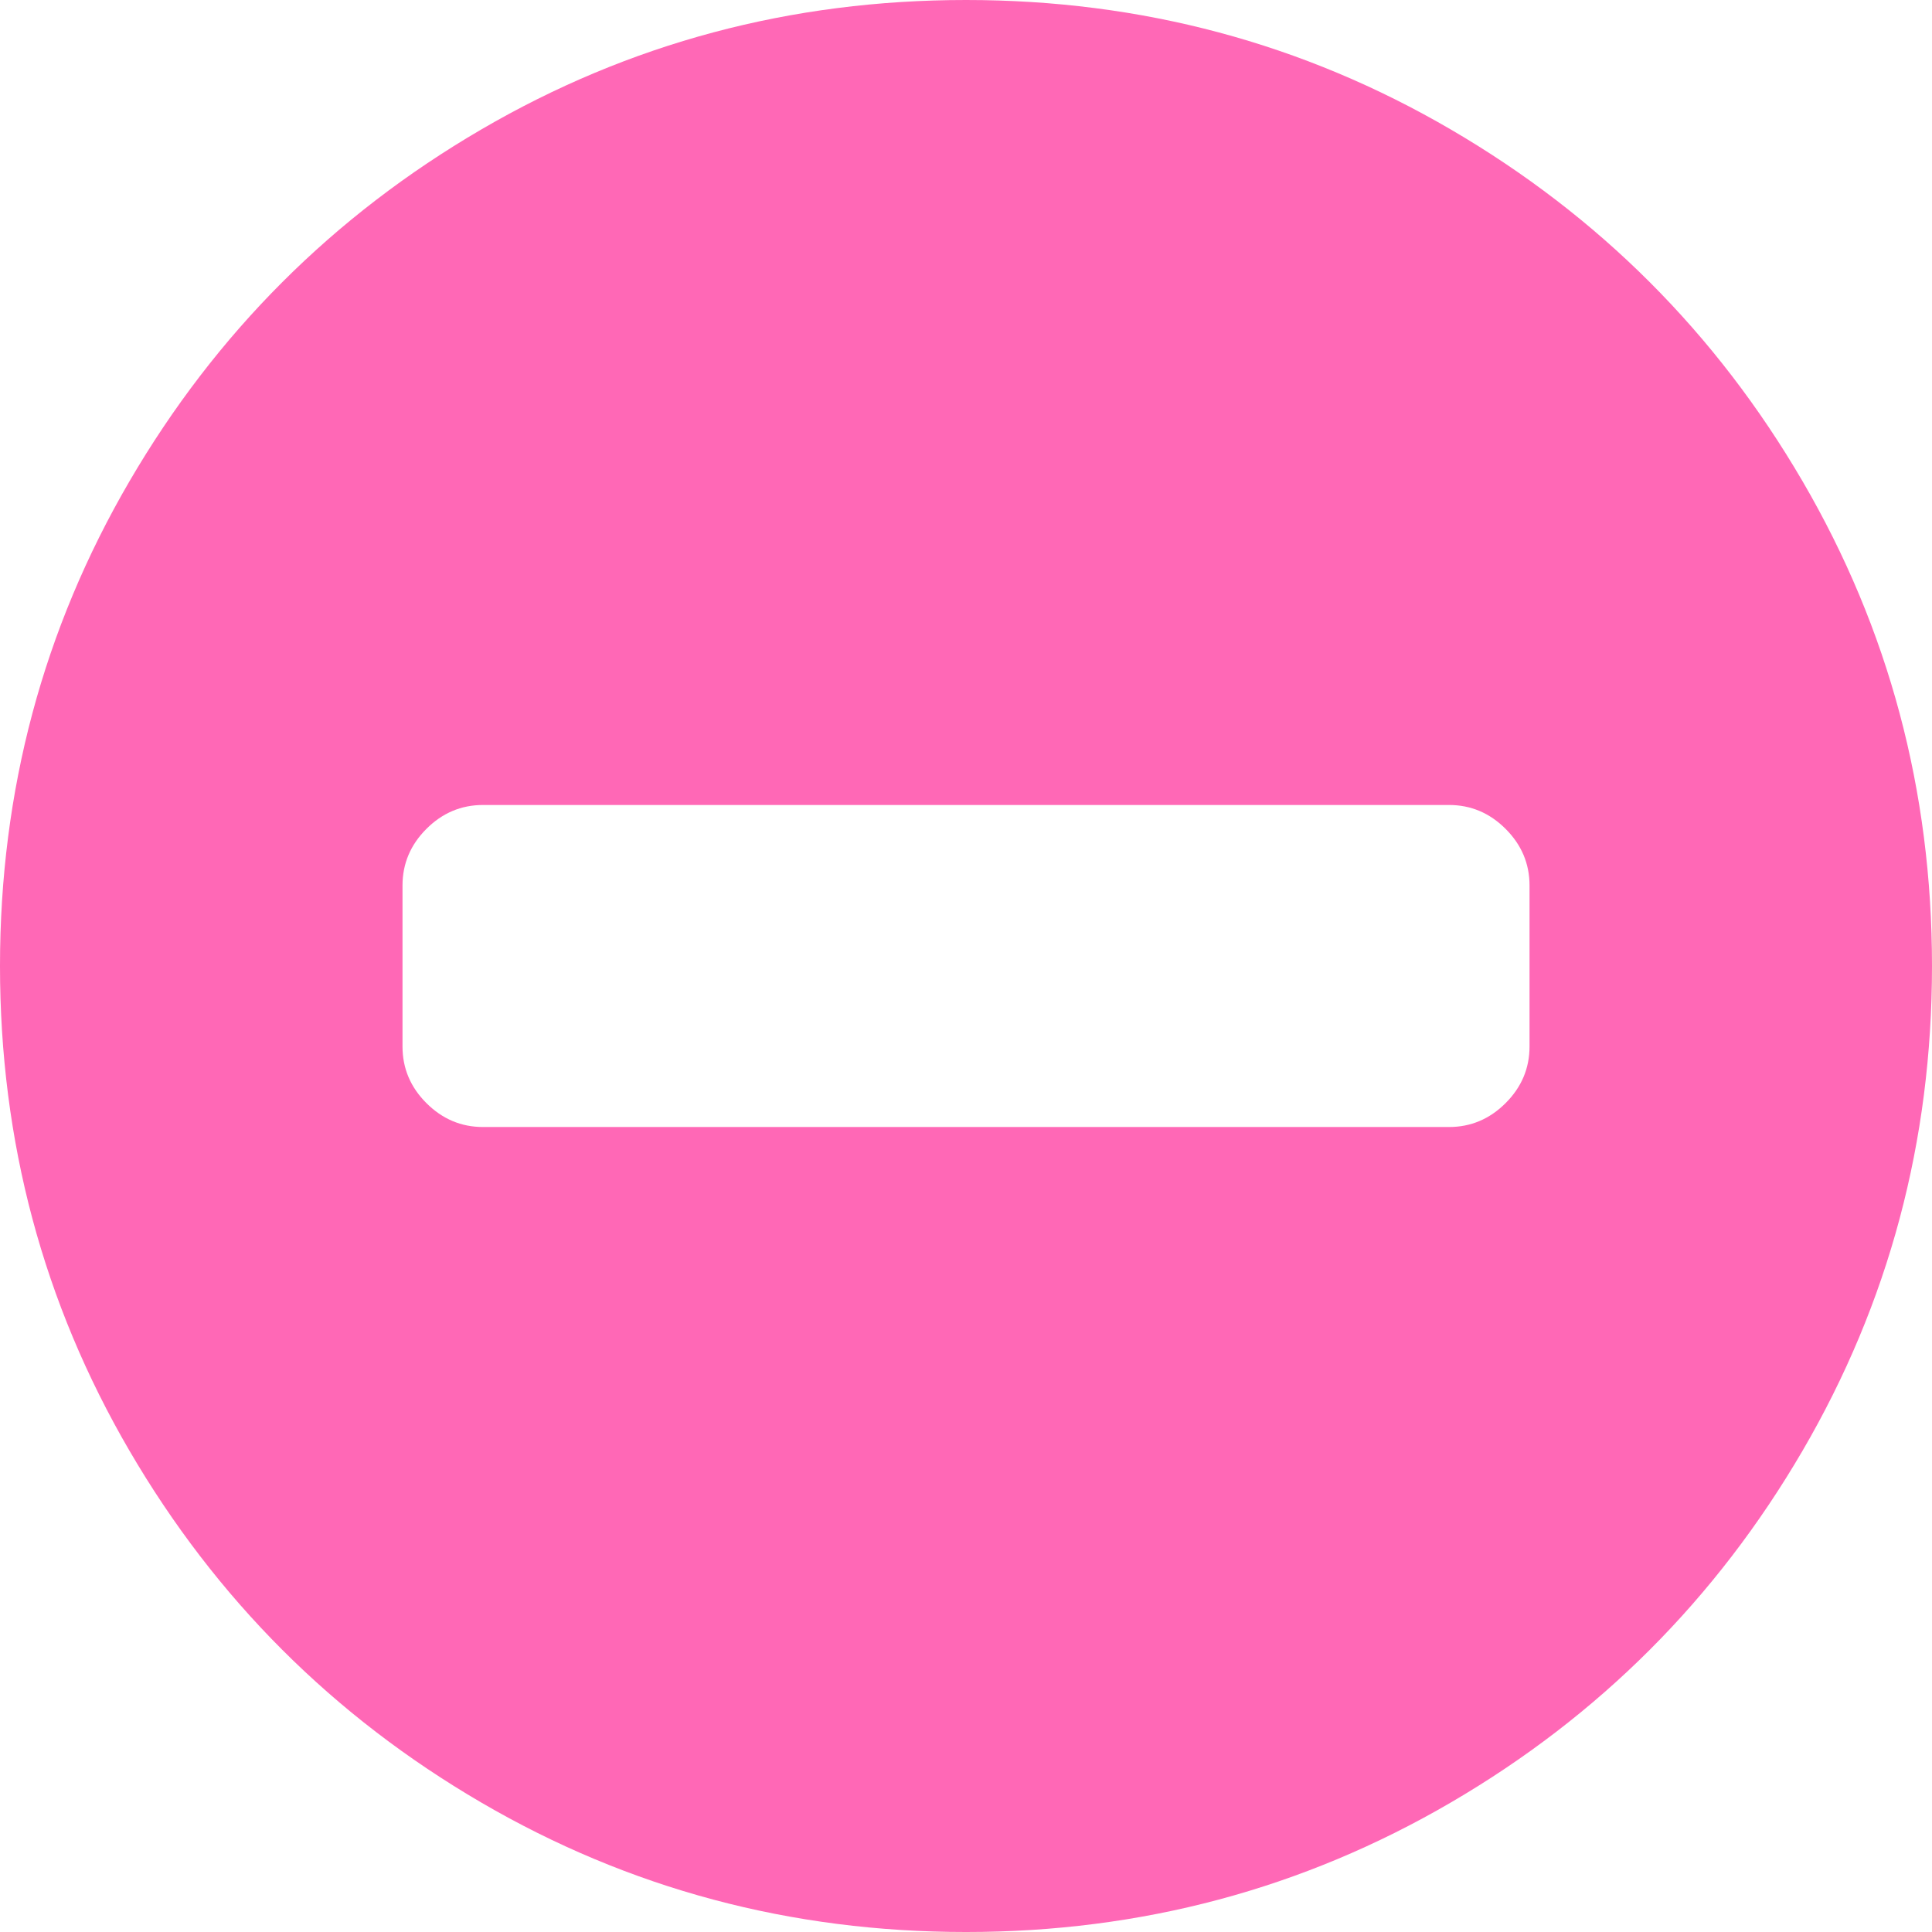
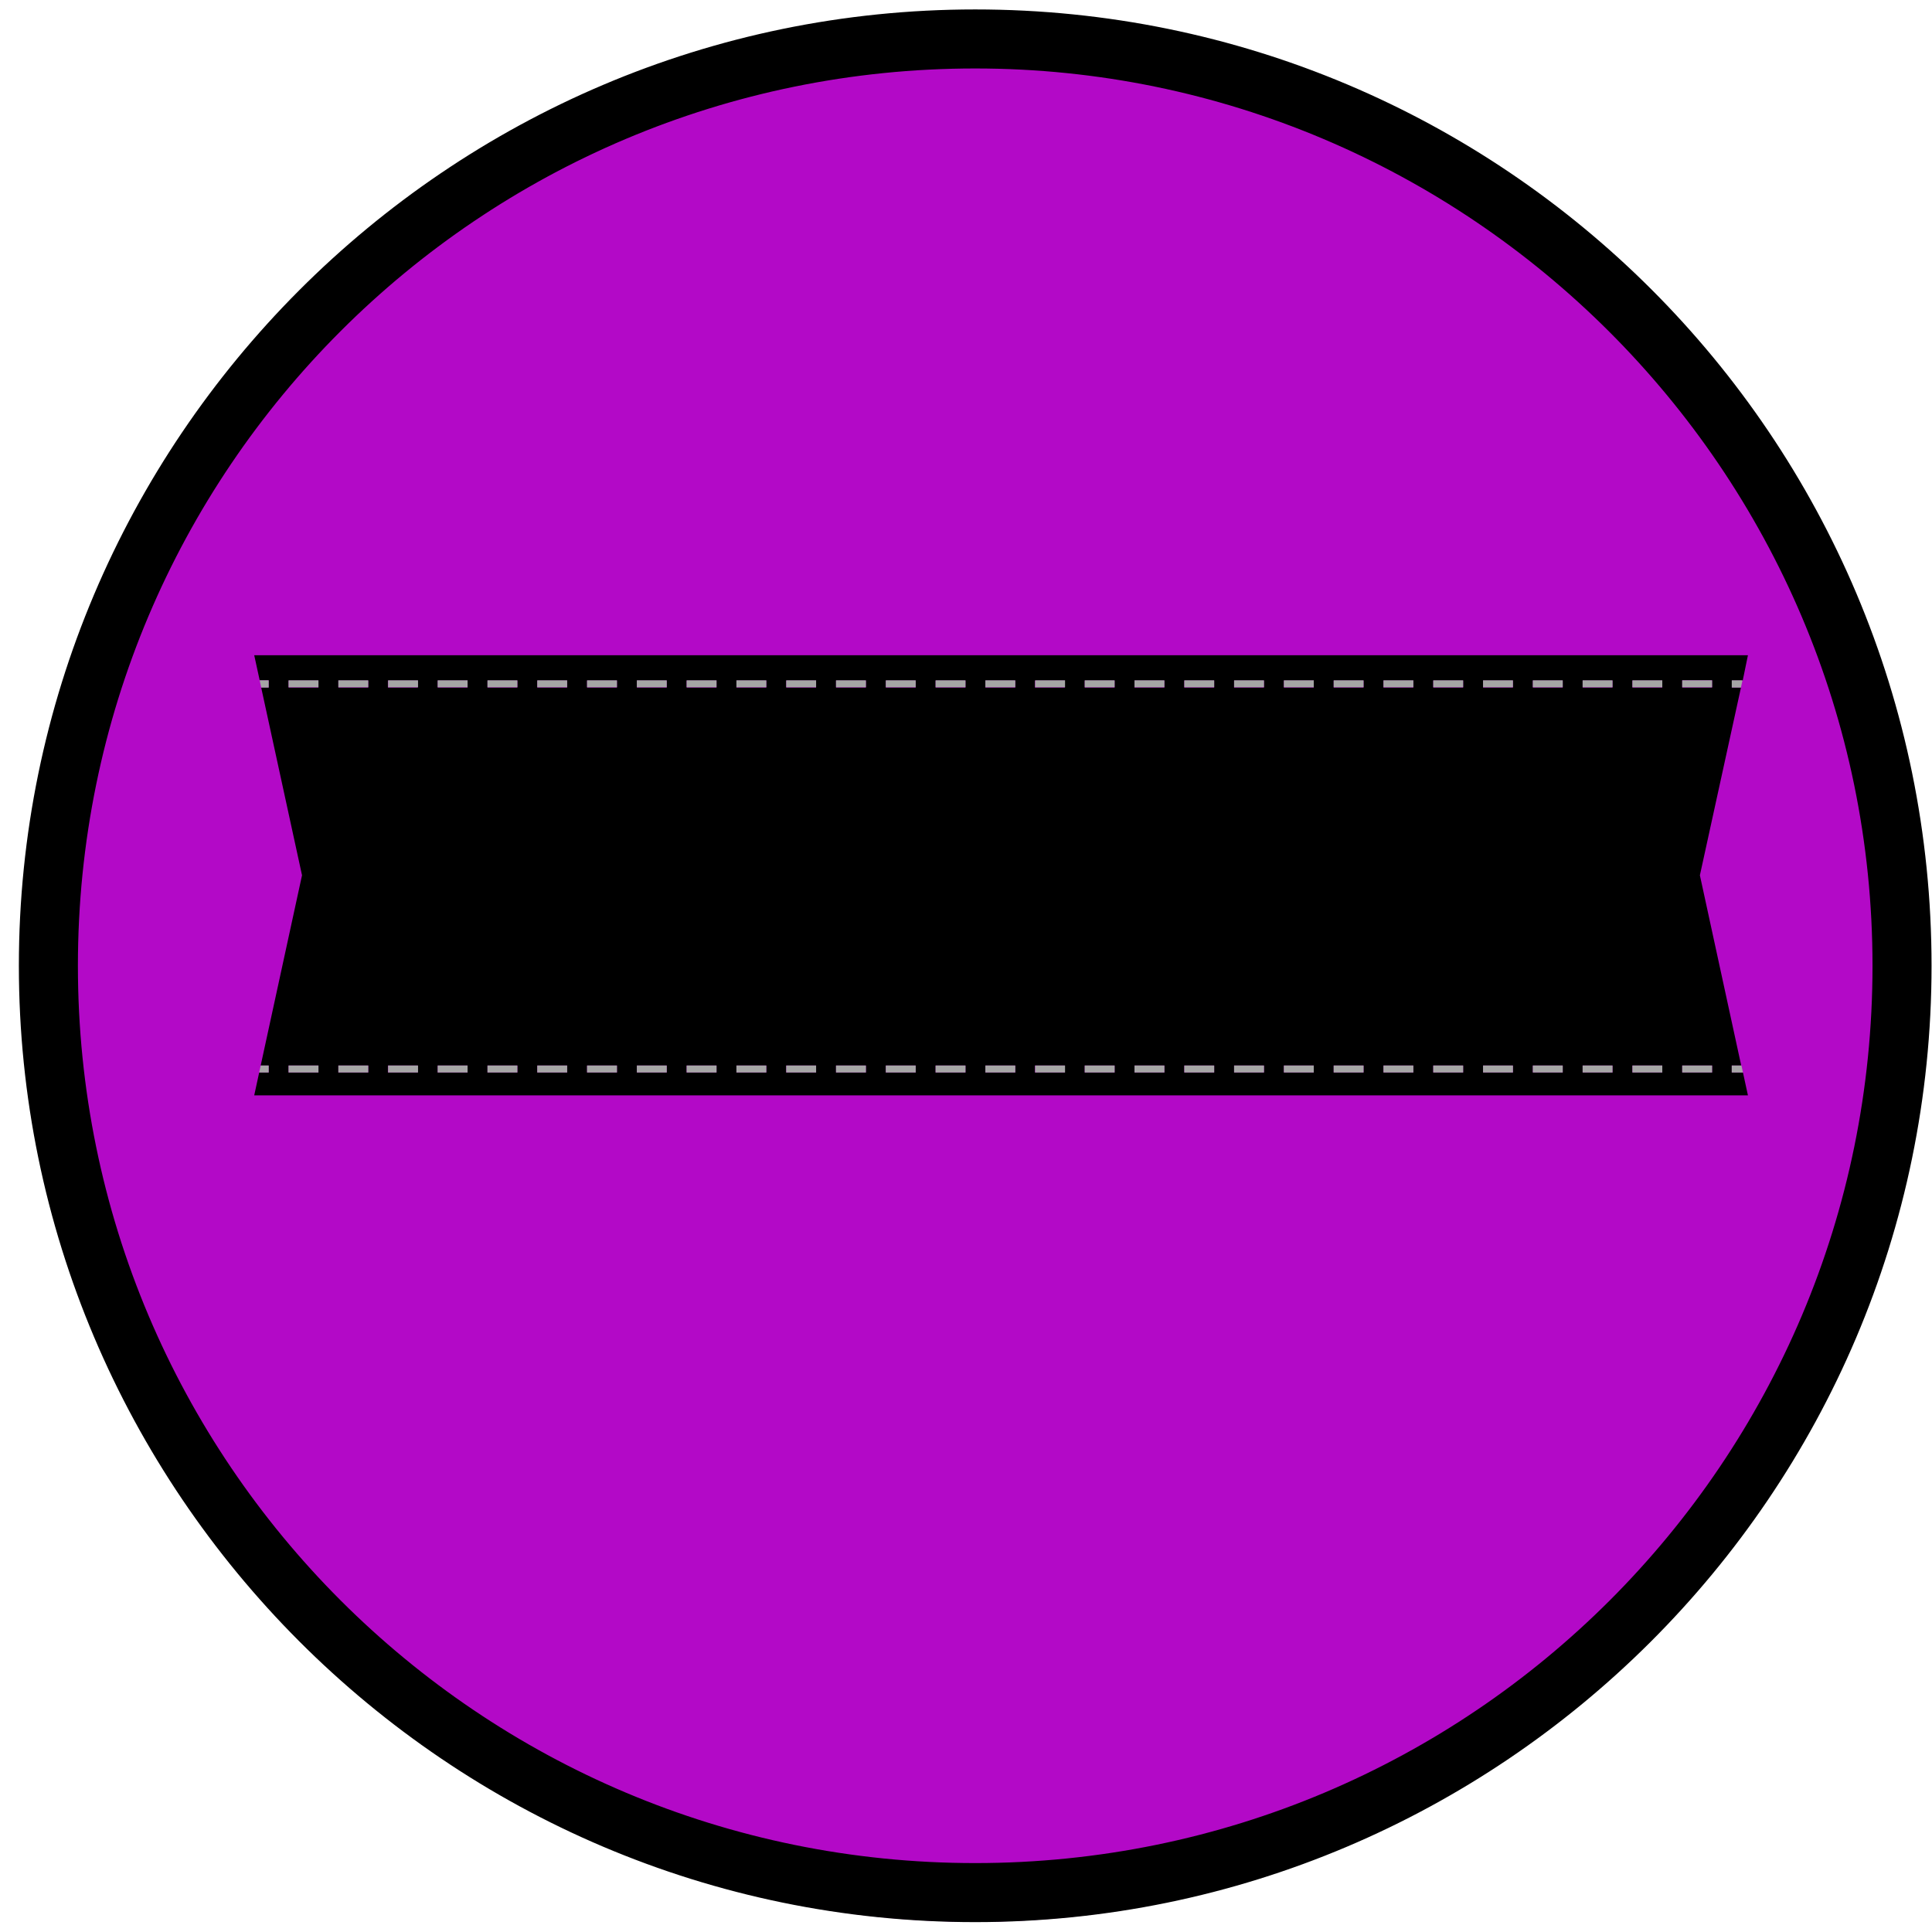
- <svg xmlns="http://www.w3.org/2000/svg" version="1.1" id="Capa_1" x="0px" y="0px" width="438.533px" height="438.533px" viewBox="0 0 438.533 438.533" style="enable-background:new 0 0 438.533 438.533;" xml:space="preserve">
-   <g>
-     <path d="M409.133,109.203c-19.608-33.592-46.205-60.189-79.798-79.796C295.736,9.801,259.058,0,219.273,0   c-39.781,0-76.47,9.801-110.063,29.407c-33.595,19.604-60.192,46.201-79.8,79.796C9.801,142.8,0,179.489,0,219.267   c0,39.78,9.804,76.463,29.407,110.062c19.607,33.592,46.204,60.189,79.799,79.798c33.597,19.605,70.283,29.407,110.063,29.407   s76.47-9.802,110.065-29.407c33.593-19.602,60.189-46.206,79.795-79.798c19.603-33.596,29.403-70.284,29.403-110.062   C438.533,179.485,428.732,142.795,409.133,109.203z M347.179,237.539c0,4.948-1.811,9.236-5.428,12.847   c-3.614,3.614-7.898,5.428-12.847,5.428h-219.27c-4.948,0-9.229-1.813-12.847-5.428c-3.616-3.61-5.424-7.898-5.424-12.847v-36.547   c0-4.948,1.809-9.231,5.424-12.847c3.617-3.617,7.898-5.426,12.847-5.426h219.27c4.948,0,9.232,1.809,12.847,5.426   c3.617,3.615,5.428,7.898,5.428,12.847V237.539z" id="id_103" style="fill: rgb(255, 104, 182);" />
+ <svg xmlns="http://www.w3.org/2000/svg" width="1000" zoomAndPan="magnify" viewBox="0 0 750 750" height="1000" preserveAspectRatio="xMidYMid meet" version="1.0">
+   <defs>
+     <clipPath id="d17811fded">
+       <path d="M 10.637 10.289 L 746.387 10.289 L 746.387 746.039 L 10.637 746.039 Z M 10.637 10.289 " clip-rule="nonzero" />
+     </clipPath>
+     <clipPath id="97349aeefb">
+       <path d="M 7.324 3.664 L 749.824 3.664 L 749.824 746.164 L 7.324 746.164 Z M 7.324 3.664 " clip-rule="nonzero" />
+     </clipPath>
+     <clipPath id="c7131efaf6">
+       <path d="M 98.367 254.352 L 678.867 254.352 L 678.867 426 L 98.367 426 Z M 98.367 254.352 " clip-rule="nonzero" />
+     </clipPath>
+   </defs>
+   <g clip-path="url(#d17811fded)">
+     <path fill="#b309c7" d="M 746.387 378.164 C 746.387 384.184 746.238 390.199 745.945 396.215 C 745.648 402.227 745.207 408.23 744.617 414.223 C 744.027 420.211 743.289 426.188 742.406 432.141 C 741.523 438.098 740.492 444.027 739.32 449.934 C 738.145 455.836 736.824 461.711 735.363 467.551 C 733.898 473.391 732.293 479.191 730.547 484.953 C 728.801 490.711 726.91 496.426 724.883 502.098 C 722.855 507.766 720.688 513.379 718.383 518.941 C 716.082 524.504 713.641 530.008 711.066 535.449 C 708.492 540.891 705.789 546.27 702.949 551.578 C 700.109 556.887 697.145 562.125 694.051 567.289 C 690.953 572.453 687.734 577.539 684.391 582.543 C 681.043 587.551 677.578 592.469 673.992 597.305 C 670.406 602.141 666.703 606.887 662.883 611.539 C 659.062 616.195 655.133 620.75 651.09 625.211 C 647.047 629.672 642.895 634.031 638.641 638.289 C 634.383 642.547 630.023 646.695 625.562 650.742 C 621.102 654.785 616.543 658.715 611.891 662.535 C 607.234 666.352 602.492 670.055 597.656 673.645 C 592.82 677.23 587.898 680.695 582.895 684.039 C 577.887 687.383 572.801 690.605 567.637 693.699 C 562.473 696.793 557.238 699.762 551.926 702.598 C 546.617 705.438 541.242 708.145 535.801 710.719 C 530.355 713.293 524.855 715.73 519.293 718.035 C 513.73 720.34 508.113 722.504 502.445 724.535 C 496.777 726.562 491.062 728.449 485.301 730.195 C 479.539 731.945 473.738 733.551 467.898 735.012 C 462.059 736.477 456.188 737.793 450.281 738.969 C 444.375 740.145 438.445 741.172 432.492 742.055 C 426.535 742.938 420.562 743.676 414.57 744.266 C 408.578 744.855 402.578 745.301 396.562 745.594 C 390.551 745.891 384.531 746.039 378.512 746.039 C 372.492 746.039 366.477 745.891 360.461 745.594 C 354.449 745.301 348.445 744.855 342.453 744.266 C 336.461 743.676 330.488 742.941 324.535 742.055 C 318.578 741.172 312.648 740.145 306.742 738.969 C 300.84 737.793 294.965 736.477 289.125 735.012 C 283.285 733.551 277.484 731.945 271.723 730.195 C 265.961 728.449 260.246 726.562 254.578 724.535 C 248.91 722.504 243.297 720.34 237.734 718.035 C 232.172 715.73 226.668 713.293 221.227 710.719 C 215.781 708.145 210.406 705.438 205.098 702.602 C 199.789 699.762 194.551 696.793 189.387 693.699 C 184.223 690.605 179.137 687.383 174.133 684.039 C 169.125 680.695 164.207 677.23 159.371 673.645 C 154.535 670.055 149.789 666.352 145.137 662.535 C 140.48 658.715 135.922 654.785 131.461 650.738 C 127 646.695 122.645 642.547 118.387 638.289 C 114.129 634.031 109.977 629.672 105.934 625.211 C 101.891 620.75 97.961 616.195 94.141 611.539 C 90.32 606.887 86.617 602.141 83.031 597.305 C 79.445 592.469 75.98 587.551 72.637 582.543 C 69.289 577.539 66.07 572.453 62.977 567.289 C 59.879 562.125 56.914 556.887 54.074 551.578 C 51.238 546.27 48.531 540.891 45.957 535.449 C 43.383 530.008 40.945 524.504 38.641 518.941 C 36.336 513.379 34.172 507.766 32.141 502.098 C 30.113 496.426 28.227 490.711 26.477 484.953 C 24.73 479.191 23.125 473.391 21.664 467.551 C 20.199 461.711 18.879 455.836 17.707 449.934 C 16.531 444.027 15.504 438.098 14.617 432.141 C 13.734 426.188 13 420.211 12.41 414.223 C 11.82 408.23 11.375 402.227 11.082 396.215 C 10.785 390.199 10.637 384.184 10.637 378.164 C 10.637 372.141 10.785 366.125 11.082 360.113 C 11.375 354.098 11.82 348.098 12.41 342.105 C 13 336.113 13.734 330.141 14.617 324.184 C 15.504 318.23 16.531 312.301 17.707 306.395 C 18.879 300.488 20.199 294.617 21.664 288.777 C 23.125 282.938 24.73 277.137 26.477 271.375 C 28.227 265.613 30.113 259.898 32.141 254.23 C 34.172 248.562 36.336 242.945 38.641 237.383 C 40.945 231.82 43.383 226.32 45.957 220.875 C 48.531 215.434 51.238 210.059 54.074 204.746 C 56.914 199.438 59.879 194.203 62.977 189.039 C 66.07 183.875 69.289 178.789 72.637 173.781 C 75.98 168.777 79.445 163.855 83.031 159.02 C 86.617 154.184 90.32 149.438 94.141 144.785 C 97.961 140.133 101.891 135.574 105.934 131.113 C 109.977 126.652 114.129 122.293 118.387 118.035 C 122.645 113.777 127 109.629 131.461 105.586 C 135.922 101.543 140.48 97.609 145.137 93.793 C 149.789 89.973 154.535 86.27 159.371 82.684 C 164.207 79.098 169.125 75.629 174.133 72.285 C 179.137 68.941 184.223 65.723 189.387 62.625 C 194.551 59.531 199.789 56.562 205.098 53.727 C 210.406 50.887 215.781 48.184 221.227 45.609 C 226.668 43.035 232.172 40.594 237.734 38.289 C 243.297 35.988 248.91 33.82 254.578 31.793 C 260.246 29.766 265.961 27.875 271.723 26.129 C 277.484 24.379 283.285 22.777 289.125 21.312 C 294.965 19.852 300.84 18.531 306.742 17.355 C 312.648 16.184 318.578 15.152 324.535 14.27 C 330.488 13.387 336.461 12.648 342.453 12.059 C 348.445 11.469 354.449 11.027 360.461 10.73 C 366.477 10.438 372.492 10.289 378.512 10.289 C 384.531 10.289 390.551 10.438 396.562 10.73 C 402.578 11.027 408.578 11.469 414.57 12.059 C 420.562 12.648 426.535 13.387 432.492 14.27 C 438.445 15.152 444.375 16.184 450.281 17.355 C 456.188 18.531 462.059 19.852 467.898 21.312 C 473.738 22.777 479.539 24.379 485.301 26.129 C 491.062 27.875 496.777 29.766 502.445 31.793 C 508.113 33.82 513.73 35.988 519.293 38.289 C 524.855 40.594 530.355 43.035 535.801 45.609 C 541.242 48.184 546.617 50.887 551.926 53.727 C 557.238 56.562 562.473 59.531 567.637 62.625 C 572.801 65.723 577.887 68.941 582.895 72.285 C 587.898 75.629 592.82 79.098 597.656 82.684 C 602.492 86.27 607.234 89.973 611.891 93.793 C 616.543 97.609 621.102 101.543 625.562 105.586 C 630.023 109.629 634.383 113.777 638.641 118.035 C 642.895 122.293 647.047 126.652 651.09 131.113 C 655.133 135.574 659.062 140.133 662.883 144.785 C 666.703 149.438 670.406 154.184 673.992 159.02 C 677.578 163.855 681.043 168.777 684.391 173.781 C 687.734 178.789 690.953 183.875 694.051 189.039 C 697.145 194.203 700.109 199.438 702.949 204.746 C 705.789 210.059 708.492 215.434 711.066 220.875 C 713.641 226.32 716.082 231.82 718.383 237.383 C 720.688 242.945 722.855 248.562 724.883 254.23 C 726.91 259.898 728.801 265.613 730.547 271.375 C 732.293 277.137 733.898 282.938 735.363 288.777 C 736.824 294.617 738.145 300.488 739.32 306.395 C 740.492 312.301 741.523 318.23 742.406 324.184 C 743.289 330.141 744.027 336.113 744.617 342.105 C 745.207 348.098 745.648 354.098 745.945 360.113 C 746.238 366.125 746.387 372.141 746.387 378.164 Z M 746.387 378.164 " fill-opacity="1" fill-rule="nonzero" />
  </g>
-   <g>
- </g>
-   <g>
- </g>
-   <g>
- </g>
-   <g>
- </g>
-   <g>
- </g>
-   <g>
- </g>
-   <g>
- </g>
-   <g>
- </g>
-   <g>
- </g>
-   <g>
- </g>
-   <g>
- </g>
-   <g>
- </g>
-   <g>
- </g>
-   <g>
- </g>
-   <g>
- </g>
+   <g clip-path="url(#97349aeefb)">
+     <path fill="#000000" d="M 378.574 746.164 C 173.469 746.164 7.324 578.871 7.324 374.914 C 7.324 170.953 173.469 3.664 378.574 3.664 C 583.68 3.664 749.824 169.809 749.824 374.914 C 749.824 580.016 582.531 746.164 378.574 746.164 Z M 378.574 26.578 C 186.074 26.578 30.242 182.414 30.242 374.914 C 30.242 567.414 186.074 723.246 378.574 723.246 C 571.074 723.246 726.906 567.414 726.906 374.914 C 726.906 182.414 569.93 26.578 378.574 26.578 Z M 378.574 26.578 " fill-opacity="1" fill-rule="nonzero" />
+   </g>
+   <g clip-path="url(#c7131efaf6)">
+     <path fill="#000000" d="M 672.266 416.336 L 672.266 413.633 L 675.938 413.633 L 659.895 339.785 L 675.84 266.902 L 672.363 266.902 L 672.363 264.199 L 676.52 264.199 L 678.547 254.352 L 98.688 254.352 L 100.812 264.102 L 104.293 264.102 L 104.293 266.902 L 101.391 266.902 L 117.242 339.785 L 101.199 413.633 L 104.293 413.633 L 104.293 416.336 L 100.617 416.336 L 98.688 425.219 L 678.547 425.219 L 676.613 416.336 Z M 123.621 416.336 L 112.023 416.336 L 112.023 413.633 L 123.621 413.633 Z M 123.621 266.902 L 112.023 266.902 L 112.023 264.199 L 123.621 264.199 Z M 142.949 416.336 L 131.352 416.336 L 131.352 413.633 L 142.949 413.633 Z M 142.949 266.902 L 131.352 266.902 L 131.352 264.199 L 142.949 264.199 Z M 162.18 416.336 L 150.582 416.336 L 150.582 413.633 L 162.18 413.633 Z M 162.18 266.902 L 150.582 266.902 L 150.582 264.199 L 162.18 264.199 Z M 181.508 416.336 L 169.91 416.336 L 169.91 413.633 L 181.508 413.633 Z M 181.508 266.902 L 169.91 266.902 L 169.91 264.199 L 181.508 264.199 Z M 200.84 416.336 L 189.242 416.336 L 189.242 413.633 L 200.84 413.633 Z M 200.84 266.902 L 189.242 266.902 L 189.242 264.199 L 200.84 264.199 Z M 220.168 416.336 L 208.57 416.336 L 208.57 413.633 L 220.168 413.633 Z M 220.168 266.902 L 208.57 266.902 L 208.57 264.199 L 220.168 264.199 Z M 239.496 416.336 L 227.898 416.336 L 227.898 413.633 L 239.496 413.633 Z M 239.496 266.902 L 227.898 266.902 L 227.898 264.199 L 239.496 264.199 Z M 258.824 416.336 L 247.227 416.336 L 247.227 413.633 L 258.824 413.633 Z M 258.824 266.902 L 247.227 266.902 L 247.227 264.199 L 258.824 264.199 Z M 278.152 416.336 L 266.555 416.336 L 266.555 413.633 L 278.152 413.633 Z M 278.152 266.902 L 266.555 266.902 L 266.555 264.199 L 278.152 264.199 Z M 285.883 416.336 L 285.883 413.633 L 297.48 413.633 L 297.48 416.336 Z M 285.883 266.902 L 285.883 264.199 L 297.48 264.199 L 297.48 266.902 Z M 316.809 416.336 L 305.215 416.336 L 305.215 413.633 L 316.809 413.633 Z M 316.809 266.902 L 305.215 266.902 L 305.215 264.199 L 316.809 264.199 Z M 336.141 416.336 L 324.543 416.336 L 324.543 413.633 L 336.141 413.633 Z M 336.141 266.902 L 324.543 266.902 L 324.543 264.199 L 336.141 264.199 Z M 355.469 416.336 L 343.871 416.336 L 343.871 413.633 L 355.469 413.633 Z M 355.469 266.902 L 343.871 266.902 L 343.871 264.199 L 355.469 264.199 Z M 374.797 416.336 L 363.199 416.336 L 363.199 413.633 L 374.797 413.633 Z M 374.797 266.902 L 363.199 266.902 L 363.199 264.199 L 374.797 264.199 Z M 394.125 416.336 L 382.527 416.336 L 382.527 413.633 L 394.125 413.633 Z M 394.125 266.902 L 382.527 266.902 L 382.527 264.199 L 394.125 264.199 Z M 413.355 416.336 L 401.762 416.336 L 401.762 413.633 L 413.355 413.633 Z M 413.355 266.902 L 401.762 266.902 L 401.762 264.199 L 413.355 264.199 Z M 432.688 416.336 L 421.09 416.336 L 421.09 413.633 L 432.688 413.633 Z M 432.688 266.902 L 421.09 266.902 L 421.09 264.199 L 432.688 264.199 Z M 452.016 416.336 L 440.418 416.336 L 440.418 413.633 L 452.016 413.633 Z M 452.016 266.902 L 440.418 266.902 L 440.418 264.199 L 452.016 264.199 Z M 471.344 416.336 L 459.746 416.336 L 459.746 413.633 L 471.344 413.633 Z M 471.344 266.902 L 459.746 266.902 L 459.746 264.199 L 471.344 264.199 Z M 490.672 416.336 L 479.074 416.336 L 479.074 413.633 L 490.672 413.633 Z M 490.672 266.902 L 479.074 266.902 L 479.074 264.199 L 490.672 264.199 Z M 510 416.336 L 498.402 416.336 L 498.402 413.633 L 510 413.633 Z M 510 266.902 L 498.402 266.902 L 498.402 264.199 L 510 264.199 Z M 529.328 416.336 L 517.734 416.336 L 517.734 413.633 L 529.328 413.633 Z M 529.328 266.902 L 517.734 266.902 L 517.734 264.199 L 529.328 264.199 Z M 548.66 416.336 L 537.062 416.336 L 537.062 413.633 L 548.66 413.633 Z M 548.66 266.902 L 537.062 266.902 L 537.062 264.199 L 548.66 264.199 Z M 567.988 416.336 L 556.391 416.336 L 556.391 413.633 L 567.988 413.633 Z M 567.988 266.902 L 556.391 266.902 L 556.391 264.199 L 567.988 264.199 Z M 587.316 416.336 L 575.719 416.336 L 575.719 413.633 L 587.316 413.633 Z M 587.316 266.902 L 575.719 266.902 L 575.719 264.199 L 587.316 264.199 Z M 606.645 416.336 L 595.047 416.336 L 595.047 413.633 L 606.645 413.633 Z M 606.645 266.902 L 595.047 266.902 L 595.047 264.199 L 606.645 264.199 Z M 625.973 416.336 L 614.375 416.336 L 614.375 413.633 L 625.973 413.633 Z M 625.973 266.902 L 614.375 266.902 L 614.375 264.199 L 625.973 264.199 Z M 653.035 264.102 L 664.629 264.102 L 664.629 266.902 L 653.035 266.902 Z M 645.301 416.336 L 633.703 416.336 L 633.703 413.633 L 645.301 413.633 Z M 645.301 266.902 L 633.703 266.902 L 633.703 264.199 L 645.301 264.199 Z M 664.629 416.336 L 653.035 416.336 L 653.035 413.633 L 664.629 413.633 Z M 664.629 416.336 " fill-opacity="1" fill-rule="nonzero" />
+   </g>
+   <path fill="#a6a6a6" d="M 305.215 264.102 L 316.809 264.102 L 316.809 266.805 L 305.215 266.805 Z M 305.215 264.102 " fill-opacity="1" fill-rule="nonzero" />
+   <path fill="#a6a6a6" d="M 285.883 264.102 L 297.48 264.102 L 297.48 266.805 L 285.883 266.805 Z M 285.883 264.102 " fill-opacity="1" fill-rule="nonzero" />
+   <path fill="#a6a6a6" d="M 247.227 264.102 L 258.824 264.102 L 258.824 266.805 L 247.227 266.805 Z M 247.227 264.102 " fill-opacity="1" fill-rule="nonzero" />
+   <path fill="#a6a6a6" d="M 285.883 413.633 L 297.48 413.633 L 297.48 416.336 L 285.883 416.336 Z M 285.883 413.633 " fill-opacity="1" fill-rule="nonzero" />
+   <path fill="#a6a6a6" d="M 266.555 413.633 L 278.152 413.633 L 278.152 416.336 L 266.555 416.336 Z M 266.555 413.633 " fill-opacity="1" fill-rule="nonzero" />
+   <path fill="#a6a6a6" d="M 266.555 264.102 L 278.152 264.102 L 278.152 266.805 L 266.555 266.805 Z M 266.555 264.102 " fill-opacity="1" fill-rule="nonzero" />
+   <path fill="#a6a6a6" d="M 305.215 413.633 L 316.809 413.633 L 316.809 416.336 L 305.215 416.336 Z M 305.215 413.633 " fill-opacity="1" fill-rule="nonzero" />
+   <path fill="#a6a6a6" d="M 363.199 264.102 L 374.797 264.102 L 374.797 266.805 L 363.199 266.805 Z M 363.199 264.102 " fill-opacity="1" fill-rule="nonzero" />
+   <path fill="#a6a6a6" d="M 382.527 413.633 L 394.125 413.633 L 394.125 416.336 L 382.527 416.336 Z M 382.527 413.633 " fill-opacity="1" fill-rule="nonzero" />
+   <path fill="#a6a6a6" d="M 324.543 413.633 L 336.141 413.633 L 336.141 416.336 L 324.543 416.336 Z M 324.543 413.633 " fill-opacity="1" fill-rule="nonzero" />
+   <path fill="#a6a6a6" d="M 363.199 413.633 L 374.797 413.633 L 374.797 416.336 L 363.199 416.336 Z M 363.199 413.633 " fill-opacity="1" fill-rule="nonzero" />
+   <path fill="#a6a6a6" d="M 343.871 264.102 L 355.469 264.102 L 355.469 266.805 L 343.871 266.805 Z M 343.871 264.102 " fill-opacity="1" fill-rule="nonzero" />
+   <path fill="#a6a6a6" d="M 324.543 264.102 L 336.141 264.102 L 336.141 266.805 L 324.543 266.805 Z M 324.543 264.102 " fill-opacity="1" fill-rule="nonzero" />
+   <path fill="#a6a6a6" d="M 343.871 413.633 L 355.469 413.633 L 355.469 416.336 L 343.871 416.336 Z M 343.871 413.633 " fill-opacity="1" fill-rule="nonzero" />
+   <path fill="#a6a6a6" d="M 247.227 413.633 L 258.824 413.633 L 258.824 416.336 L 247.227 416.336 Z M 247.227 413.633 " fill-opacity="1" fill-rule="nonzero" />
+   <path fill="#a6a6a6" d="M 169.91 264.102 L 181.508 264.102 L 181.508 266.805 L 169.91 266.805 Z M 169.91 264.102 " fill-opacity="1" fill-rule="nonzero" />
+   <path fill="#a6a6a6" d="M 169.91 413.633 L 181.508 413.633 L 181.508 416.336 L 169.91 416.336 Z M 169.91 413.633 " fill-opacity="1" fill-rule="nonzero" />
+   <path fill="#a6a6a6" d="M 150.68 413.633 L 162.277 413.633 L 162.277 416.336 L 150.68 416.336 Z M 150.68 413.633 " fill-opacity="1" fill-rule="nonzero" />
+   <path fill="#a6a6a6" d="M 150.68 264.102 L 162.277 264.102 L 162.277 266.805 L 150.68 266.805 Z M 150.68 264.102 " fill-opacity="1" fill-rule="nonzero" />
+   <path fill="#a6a6a6" d="M 131.352 413.633 L 142.949 413.633 L 142.949 416.336 L 131.352 416.336 Z M 131.352 413.633 " fill-opacity="1" fill-rule="nonzero" />
+   <path fill="#a6a6a6" d="M 131.352 264.102 L 142.949 264.102 L 142.949 266.805 L 131.352 266.805 Z M 131.352 264.102 " fill-opacity="1" fill-rule="nonzero" />
+   <path fill="#a6a6a6" d="M 189.242 264.102 L 200.84 264.102 L 200.84 266.805 L 189.242 266.805 Z M 189.242 264.102 " fill-opacity="1" fill-rule="nonzero" />
+   <path fill="#a6a6a6" d="M 227.898 413.633 L 239.496 413.633 L 239.496 416.336 L 227.898 416.336 Z M 227.898 413.633 " fill-opacity="1" fill-rule="nonzero" />
+   <path fill="#a6a6a6" d="M 189.242 413.633 L 200.84 413.633 L 200.84 416.336 L 189.242 416.336 Z M 189.242 413.633 " fill-opacity="1" fill-rule="nonzero" />
+   <path fill="#a6a6a6" d="M 208.57 264.102 L 220.168 264.102 L 220.168 266.805 L 208.57 266.805 Z M 208.57 264.102 " fill-opacity="1" fill-rule="nonzero" />
+   <path fill="#a6a6a6" d="M 227.898 264.102 L 239.496 264.102 L 239.496 266.805 L 227.898 266.805 Z M 227.898 264.102 " fill-opacity="1" fill-rule="nonzero" />
+   <path fill="#a6a6a6" d="M 208.57 413.633 L 220.168 413.633 L 220.168 416.336 L 208.57 416.336 Z M 208.57 413.633 " fill-opacity="1" fill-rule="nonzero" />
+   <path fill="#a6a6a6" d="M 382.527 264.102 L 394.125 264.102 L 394.125 266.805 L 382.527 266.805 Z M 382.527 264.102 " fill-opacity="1" fill-rule="nonzero" />
+   <path fill="#a6a6a6" d="M 595.047 264.102 L 606.645 264.102 L 606.645 266.805 L 595.047 266.805 Z M 595.047 264.102 " fill-opacity="1" fill-rule="nonzero" />
+   <path fill="#a6a6a6" d="M 556.391 413.633 L 567.988 413.633 L 567.988 416.336 L 556.391 416.336 Z M 556.391 413.633 " fill-opacity="1" fill-rule="nonzero" />
+   <path fill="#a6a6a6" d="M 556.391 264.102 L 567.988 264.102 L 567.988 266.805 L 556.391 266.805 Z M 556.391 264.102 " fill-opacity="1" fill-rule="nonzero" />
+   <path fill="#a6a6a6" d="M 537.062 264.102 L 548.66 264.102 L 548.66 266.805 L 537.062 266.805 Z M 537.062 264.102 " fill-opacity="1" fill-rule="nonzero" />
+   <path fill="#a6a6a6" d="M 517.734 264.102 L 529.328 264.102 L 529.328 266.805 L 517.734 266.805 Z M 517.734 264.102 " fill-opacity="1" fill-rule="nonzero" />
+   <path fill="#a6a6a6" d="M 537.062 413.633 L 548.66 413.633 L 548.66 416.336 L 537.062 416.336 Z M 537.062 413.633 " fill-opacity="1" fill-rule="nonzero" />
+   <path fill="#a6a6a6" d="M 614.375 413.633 L 625.973 413.633 L 625.973 416.336 L 614.375 416.336 Z M 614.375 413.633 " fill-opacity="1" fill-rule="nonzero" />
+   <path fill="#a6a6a6" d="M 575.719 413.633 L 587.316 413.633 L 587.316 416.336 L 575.719 416.336 Z M 575.719 413.633 " fill-opacity="1" fill-rule="nonzero" />
+   <path fill="#a6a6a6" d="M 517.734 413.633 L 529.328 413.633 L 529.328 416.336 L 517.734 416.336 Z M 517.734 413.633 " fill-opacity="1" fill-rule="nonzero" />
+   <path fill="#a6a6a6" d="M 614.375 264.102 L 625.973 264.102 L 625.973 266.805 L 614.375 266.805 Z M 614.375 264.102 " fill-opacity="1" fill-rule="nonzero" />
+   <path fill="#a6a6a6" d="M 595.047 413.633 L 606.645 413.633 L 606.645 416.336 L 595.047 416.336 Z M 595.047 413.633 " fill-opacity="1" fill-rule="nonzero" />
+   <path fill="#a6a6a6" d="M 575.719 264.102 L 587.316 264.102 L 587.316 266.805 L 575.719 266.805 Z M 575.719 264.102 " fill-opacity="1" fill-rule="nonzero" />
+   <path fill="#a6a6a6" d="M 459.746 264.102 L 471.344 264.102 L 471.344 266.805 L 459.746 266.805 Z M 459.746 264.102 " fill-opacity="1" fill-rule="nonzero" />
+   <path fill="#a6a6a6" d="M 421.09 264.102 L 432.688 264.102 L 432.688 266.805 L 421.09 266.805 Z M 421.09 264.102 " fill-opacity="1" fill-rule="nonzero" />
+   <path fill="#a6a6a6" d="M 440.418 413.633 L 452.016 413.633 L 452.016 416.336 L 440.418 416.336 Z M 440.418 413.633 " fill-opacity="1" fill-rule="nonzero" />
+   <path fill="#a6a6a6" d="M 401.855 264.102 L 413.453 264.102 L 413.453 266.805 L 401.855 266.805 Z M 401.855 264.102 " fill-opacity="1" fill-rule="nonzero" />
+   <path fill="#a6a6a6" d="M 421.09 413.633 L 432.688 413.633 L 432.688 416.336 L 421.09 416.336 Z M 421.09 413.633 " fill-opacity="1" fill-rule="nonzero" />
+   <path fill="#a6a6a6" d="M 440.418 264.102 L 452.016 264.102 L 452.016 266.805 L 440.418 266.805 Z M 440.418 264.102 " fill-opacity="1" fill-rule="nonzero" />
+   <path fill="#a6a6a6" d="M 498.402 264.102 L 510 264.102 L 510 266.805 L 498.402 266.805 Z M 498.402 264.102 " fill-opacity="1" fill-rule="nonzero" />
+   <path fill="#a6a6a6" d="M 498.402 413.633 L 510 413.633 L 510 416.336 L 498.402 416.336 Z M 498.402 413.633 " fill-opacity="1" fill-rule="nonzero" />
+   <path fill="#a6a6a6" d="M 479.074 264.102 L 490.672 264.102 L 490.672 266.805 L 479.074 266.805 Z M 479.074 264.102 " fill-opacity="1" fill-rule="nonzero" />
+   <path fill="#a6a6a6" d="M 479.074 413.633 L 490.672 413.633 L 490.672 416.336 L 479.074 416.336 Z M 479.074 413.633 " fill-opacity="1" fill-rule="nonzero" />
+   <path fill="#a6a6a6" d="M 401.855 413.633 L 413.453 413.633 L 413.453 416.336 L 401.855 416.336 Z M 401.855 413.633 " fill-opacity="1" fill-rule="nonzero" />
+   <path fill="#a6a6a6" d="M 459.746 413.633 L 471.344 413.633 L 471.344 416.336 L 459.746 416.336 Z M 459.746 413.633 " fill-opacity="1" fill-rule="nonzero" />
+   <path fill="#a6a6a6" d="M 653.035 264.102 L 664.629 264.102 L 664.629 266.805 L 653.035 266.805 Z M 653.035 264.102 " fill-opacity="1" fill-rule="nonzero" />
+   <path fill="#a6a6a6" d="M 676.422 264.102 L 672.266 264.102 L 672.266 266.902 L 675.84 266.902 Z M 676.422 264.102 " fill-opacity="1" fill-rule="nonzero" />
+   <path fill="#a6a6a6" d="M 676.035 413.633 L 672.266 413.633 L 672.266 416.336 L 676.613 416.336 Z M 676.035 413.633 " fill-opacity="1" fill-rule="nonzero" />
+   <path fill="#a6a6a6" d="M 633.703 264.102 L 645.301 264.102 L 645.301 266.805 L 633.703 266.805 Z M 633.703 264.102 " fill-opacity="1" fill-rule="nonzero" />
+   <path fill="#a6a6a6" d="M 633.703 413.633 L 645.301 413.633 L 645.301 416.336 L 633.703 416.336 Z M 633.703 413.633 " fill-opacity="1" fill-rule="nonzero" />
+   <path fill="#a6a6a6" d="M 653.035 413.633 L 664.629 413.633 L 664.629 416.336 L 653.035 416.336 Z M 653.035 413.633 " fill-opacity="1" fill-rule="nonzero" />
+   <path fill="#a6a6a6" d="M 100.617 416.336 L 104.293 416.336 L 104.293 413.633 L 101.199 413.633 Z M 100.617 416.336 " fill-opacity="1" fill-rule="nonzero" />
+   <path fill="#a6a6a6" d="M 101.391 266.902 L 104.293 266.902 L 104.293 264.102 L 100.812 264.102 Z M 101.391 266.902 " fill-opacity="1" fill-rule="nonzero" />
+   <path fill="#a6a6a6" d="M 112.023 413.633 L 123.621 413.633 L 123.621 416.336 L 112.023 416.336 Z M 112.023 413.633 " fill-opacity="1" fill-rule="nonzero" />
+   <path fill="#a6a6a6" d="M 112.023 264.102 L 123.621 264.102 L 123.621 266.805 L 112.023 266.805 Z M 112.023 264.102 " fill-opacity="1" fill-rule="nonzero" />
</svg>
